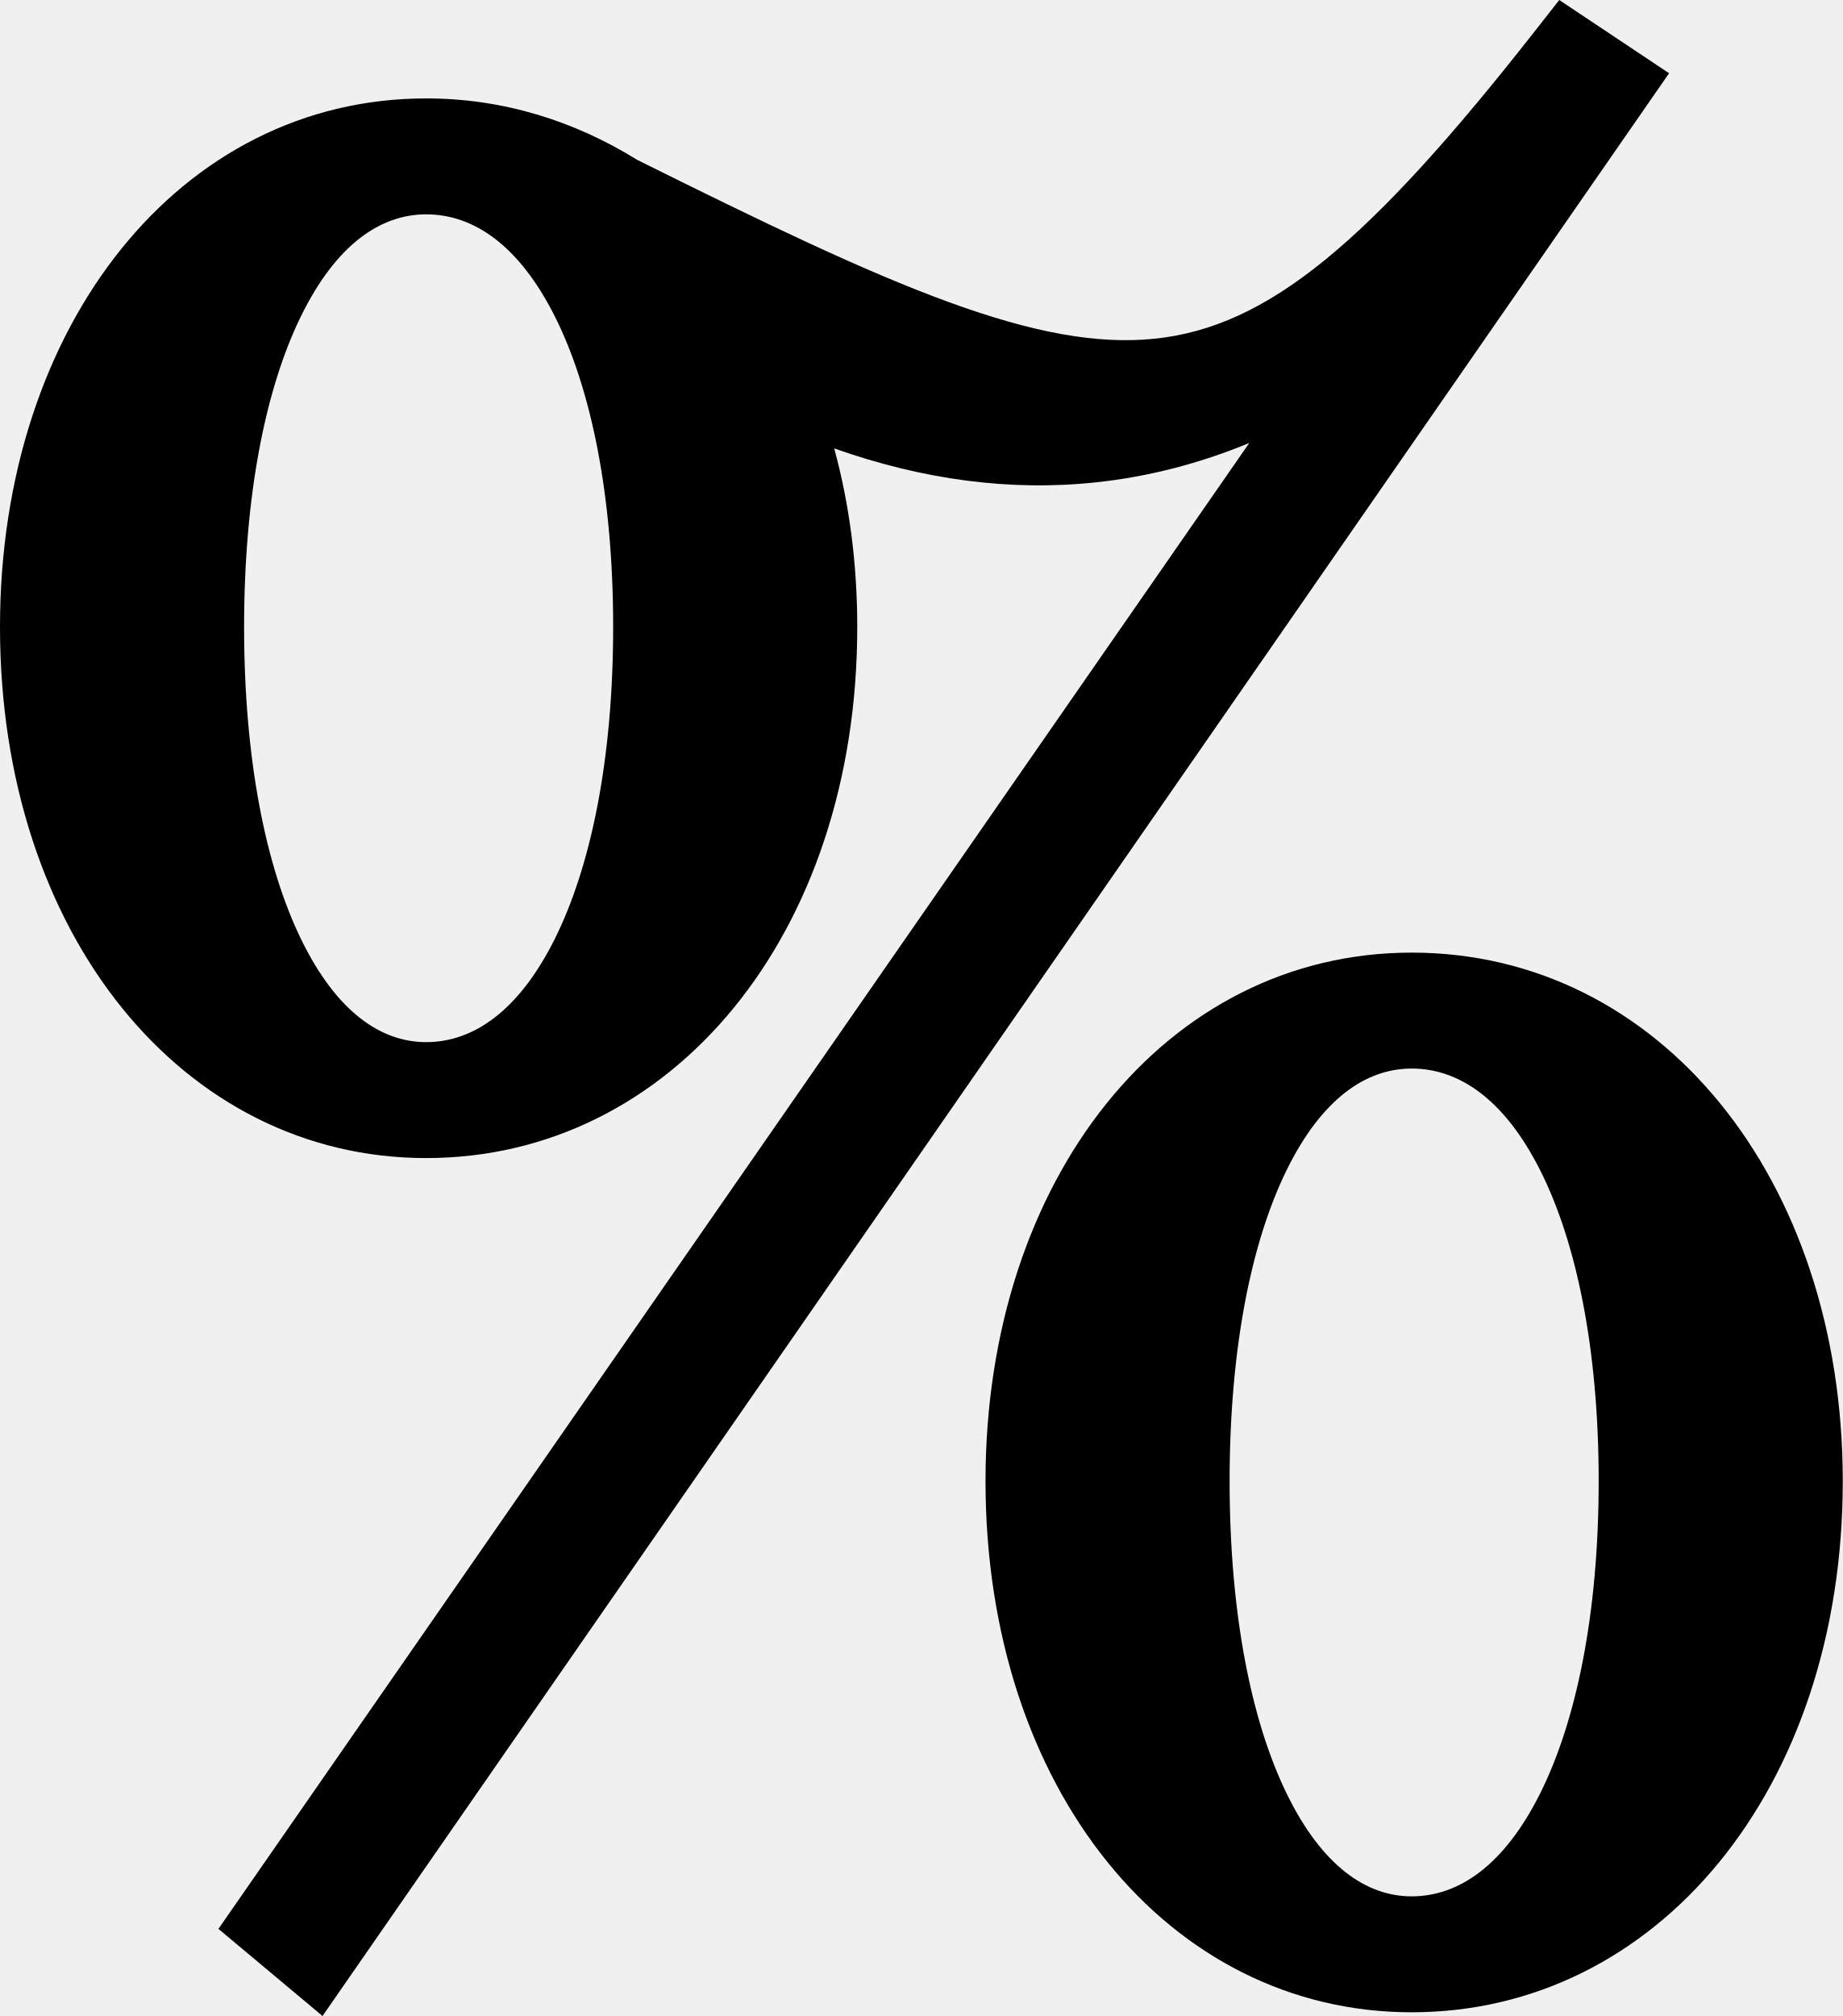
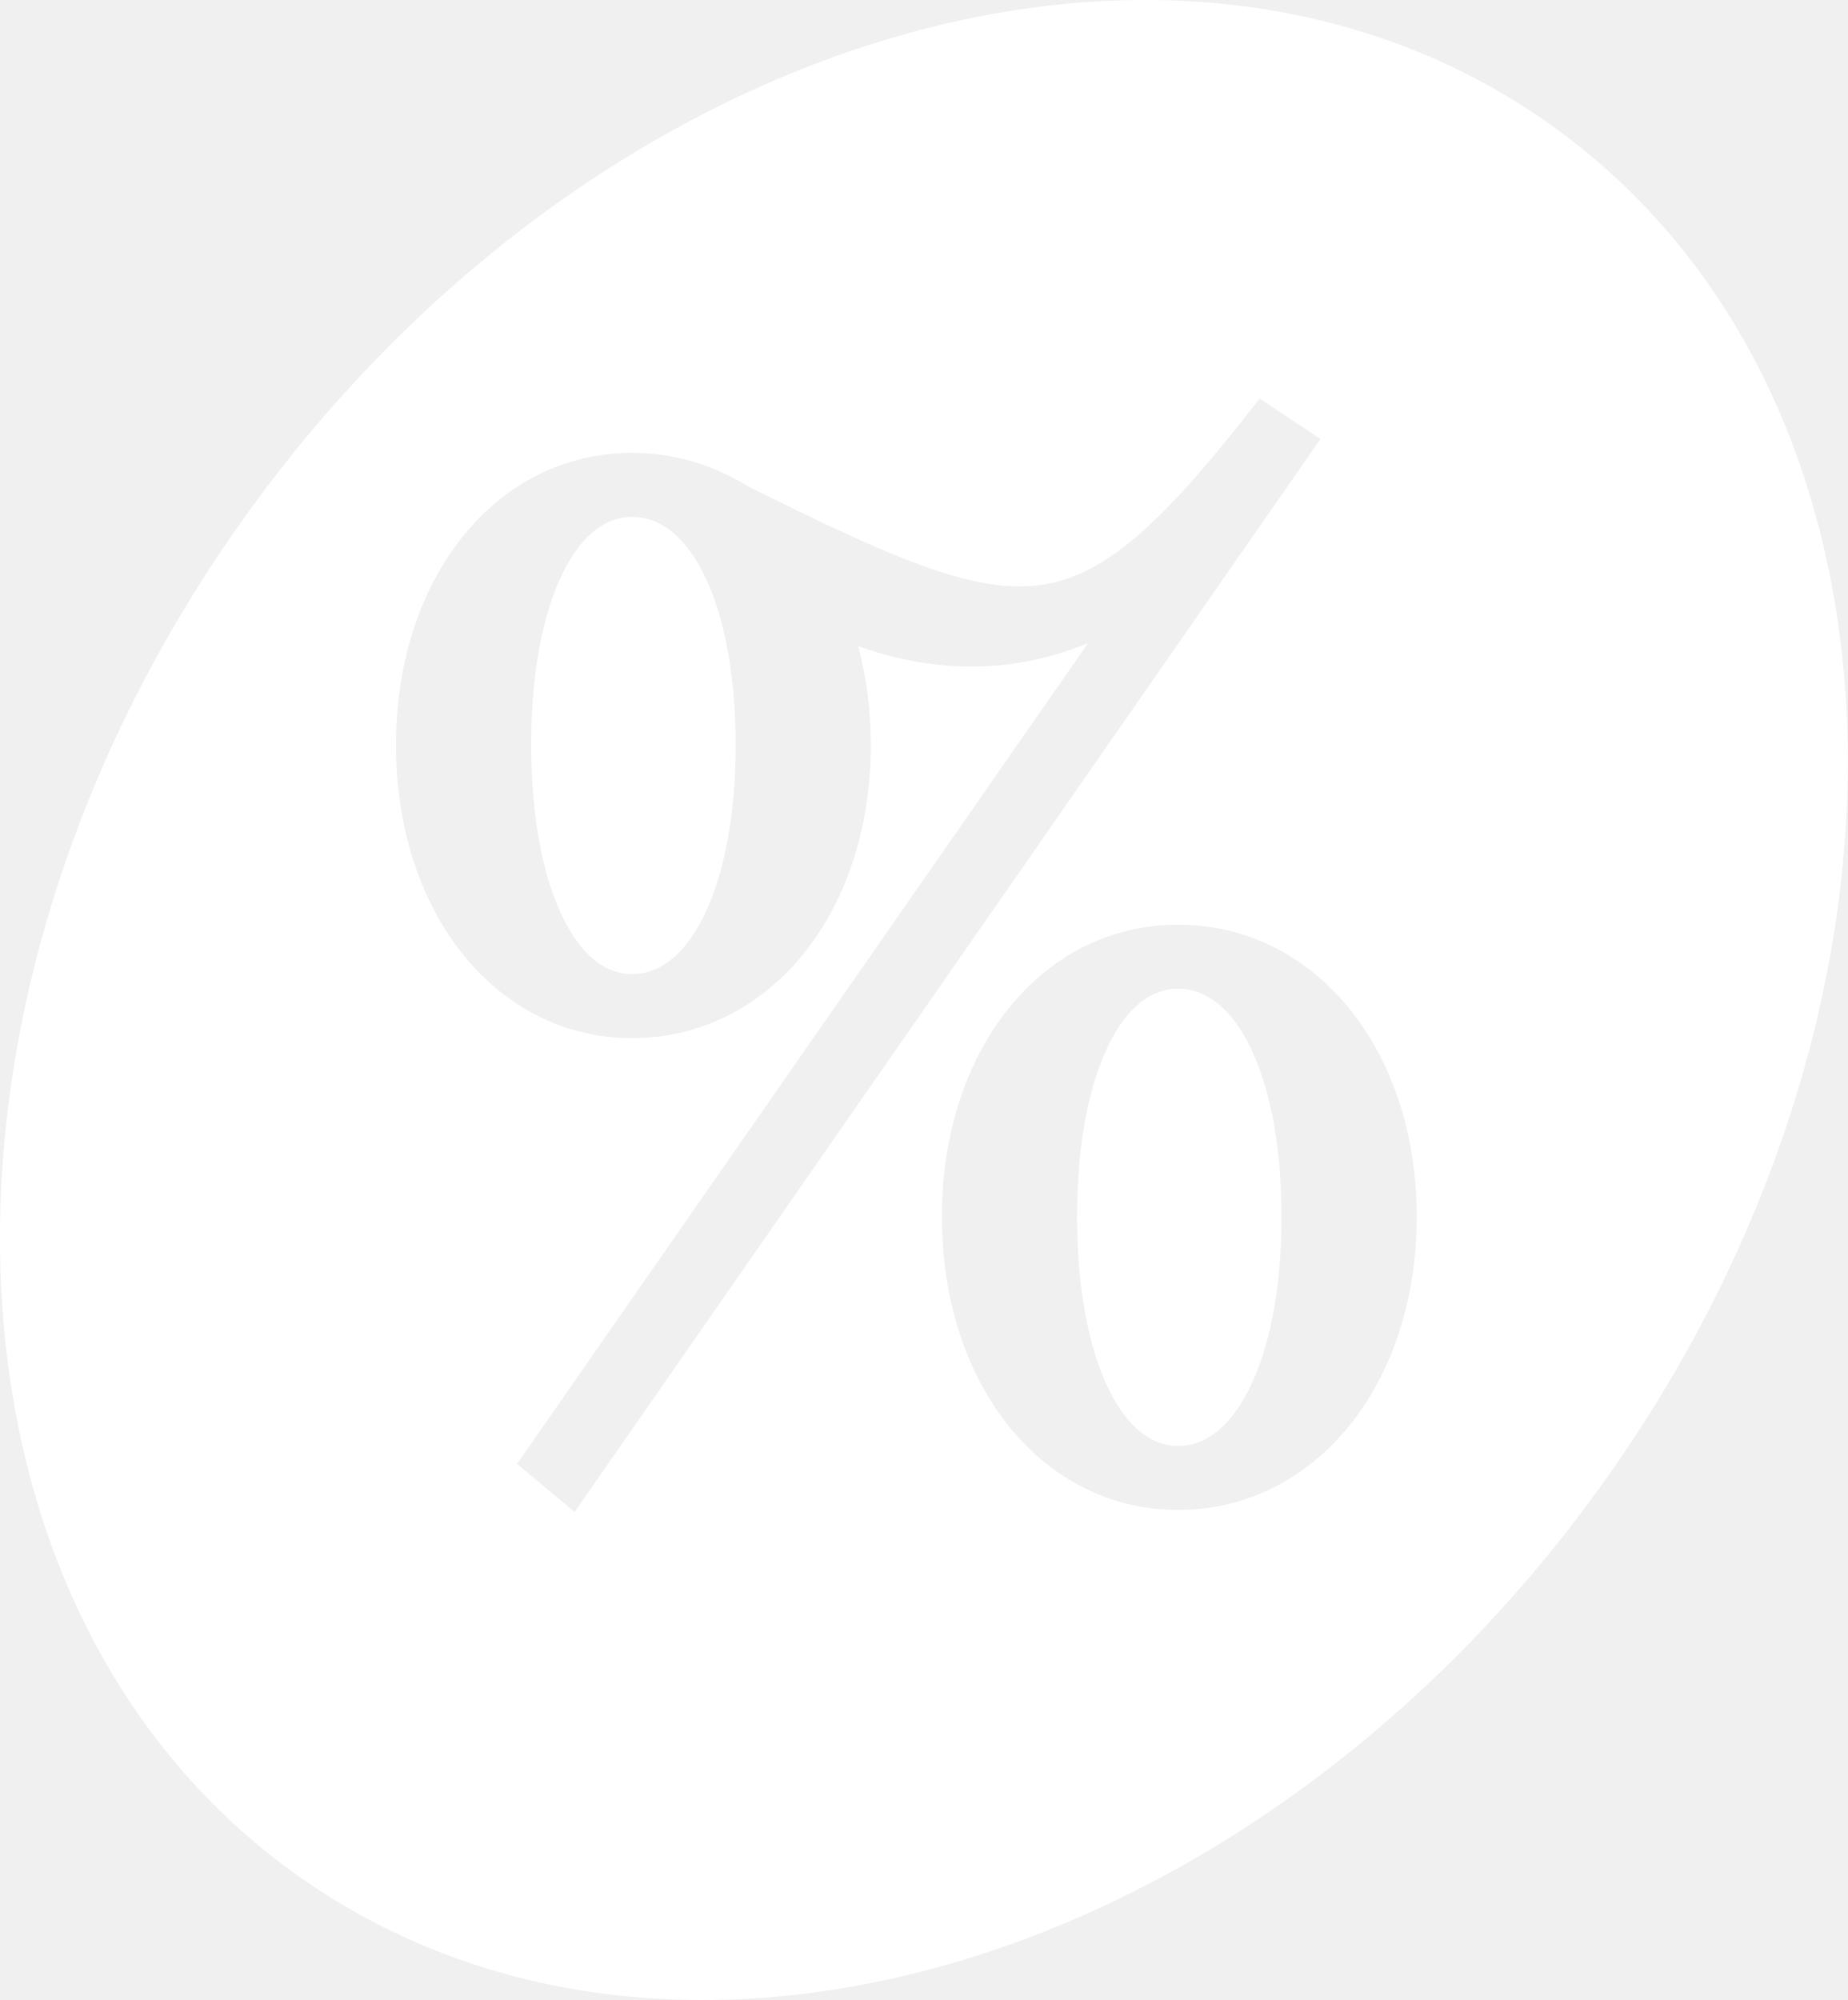
- <svg xmlns="http://www.w3.org/2000/svg" width="256" height="280" viewBox="0 0 256 280" fill="none">
-   <path fill-rule="evenodd" clip-rule="evenodd" d="M216.614 0L231.873 10.17L44.805 280L30.346 267.9L173.552 61.525C166.639 64.375 159.544 66.217 152.256 66.992C140.398 68.253 128.277 66.664 115.887 62.278C117.977 69.912 119.091 78.243 119.091 87.078C119.091 129.882 93.235 160.843 59.201 160.843C25.446 160.843 0 129.803 0 87.078C0 45.09 25.08 13.668 59.201 13.668C69.889 13.668 79.795 16.793 88.499 22.193C106.101 30.947 119.953 37.62 131.643 41.899C143.367 46.19 152.408 47.872 160.401 47.043C176.155 45.409 190.142 33.778 213.363 4.147L216.614 0ZM136.909 205.718C136.909 163.731 161.989 132.308 196.11 132.308C230.511 132.308 256 163.651 256 205.718C256 248.522 230.144 279.484 196.11 279.484C162.355 279.484 136.909 248.443 136.909 205.718ZM59.201 144.74C52.904 144.74 46.737 140.524 41.836 130.466C36.939 120.42 33.911 105.525 33.911 87.078C33.911 68.63 36.94 53.833 41.827 43.884C46.71 33.944 52.868 29.771 59.201 29.771C65.769 29.771 72.089 34.024 77.073 43.935C82.071 53.871 85.18 68.65 85.18 87.078C85.18 105.505 82.072 120.381 77.065 130.416C72.062 140.443 65.733 144.74 59.201 144.74ZM178.744 249.107C183.646 259.164 189.813 263.381 196.11 263.381C202.642 263.381 208.97 259.084 213.974 249.056C218.981 239.022 222.089 224.145 222.089 205.718C222.089 187.29 218.98 172.512 213.982 162.575C208.998 152.664 202.678 148.411 196.11 148.411C189.777 148.411 183.619 152.585 178.736 162.525C173.848 172.473 170.82 187.27 170.82 205.718C170.82 224.165 173.848 239.06 178.744 249.107Z" fill="black" />
+ <svg xmlns="http://www.w3.org/2000/svg" width="85" height="92" viewBox="0 0 85 92" fill="none">
+   <path d="M25.889 42.198C26.788 44.038 27.919 44.809 29.074 44.809C30.272 44.809 31.432 44.023 32.35 42.188C33.269 40.353 33.839 37.631 33.839 34.261C33.839 30.889 33.268 28.186 32.352 26.368C31.437 24.555 30.278 23.777 29.074 23.777C27.912 23.777 26.783 24.541 25.887 26.359C24.991 28.179 24.435 30.886 24.435 34.261C24.435 37.635 24.991 40.36 25.889 42.198Z" fill="white" />
+   <path d="M51 63.901C51.899 65.741 53.03 66.513 54.185 66.513C55.383 66.513 56.544 65.726 57.461 63.892C58.38 62.056 58.95 59.335 58.95 55.964C58.95 52.593 58.38 49.889 57.463 48.072C56.548 46.258 55.389 45.48 54.185 45.48C53.023 45.48 51.894 46.244 50.998 48.062C50.102 49.882 49.546 52.589 49.546 55.964C49.546 59.339 50.102 62.063 51 63.901Z" fill="white" />
+   <path fill-rule="evenodd" clip-rule="evenodd" d="M13.857 86.39C31.197 98.538 58.078 90.303 73.898 67.996C89.717 45.689 88.483 17.758 71.143 5.61C53.803 -6.538 26.922 1.697 11.102 24.004C-4.717 46.311 -3.483 74.242 13.857 86.39ZM57.945 18.331L60.744 20.191L26.433 69.553L23.781 67.339L50.047 29.586C48.779 30.107 47.478 30.444 46.141 30.586C43.966 30.817 41.743 30.526 39.471 29.724C39.854 31.12 40.058 32.644 40.058 34.261C40.058 42.091 35.316 47.755 29.074 47.755C22.883 47.755 18.215 42.076 18.215 34.261C18.215 26.579 22.815 20.831 29.074 20.831C31.034 20.831 32.851 21.403 34.447 22.391C37.676 23.992 40.217 25.213 42.361 25.996C44.511 26.781 46.169 27.088 47.635 26.937C50.525 26.638 53.09 24.51 57.349 19.09L57.945 18.331ZM43.326 55.964C43.326 48.283 47.926 42.535 54.185 42.535C60.494 42.535 65.169 48.268 65.169 55.964C65.169 63.794 60.427 69.458 54.185 69.458C47.994 69.458 43.326 63.78 43.326 55.964Z" fill="white" />
</svg>
